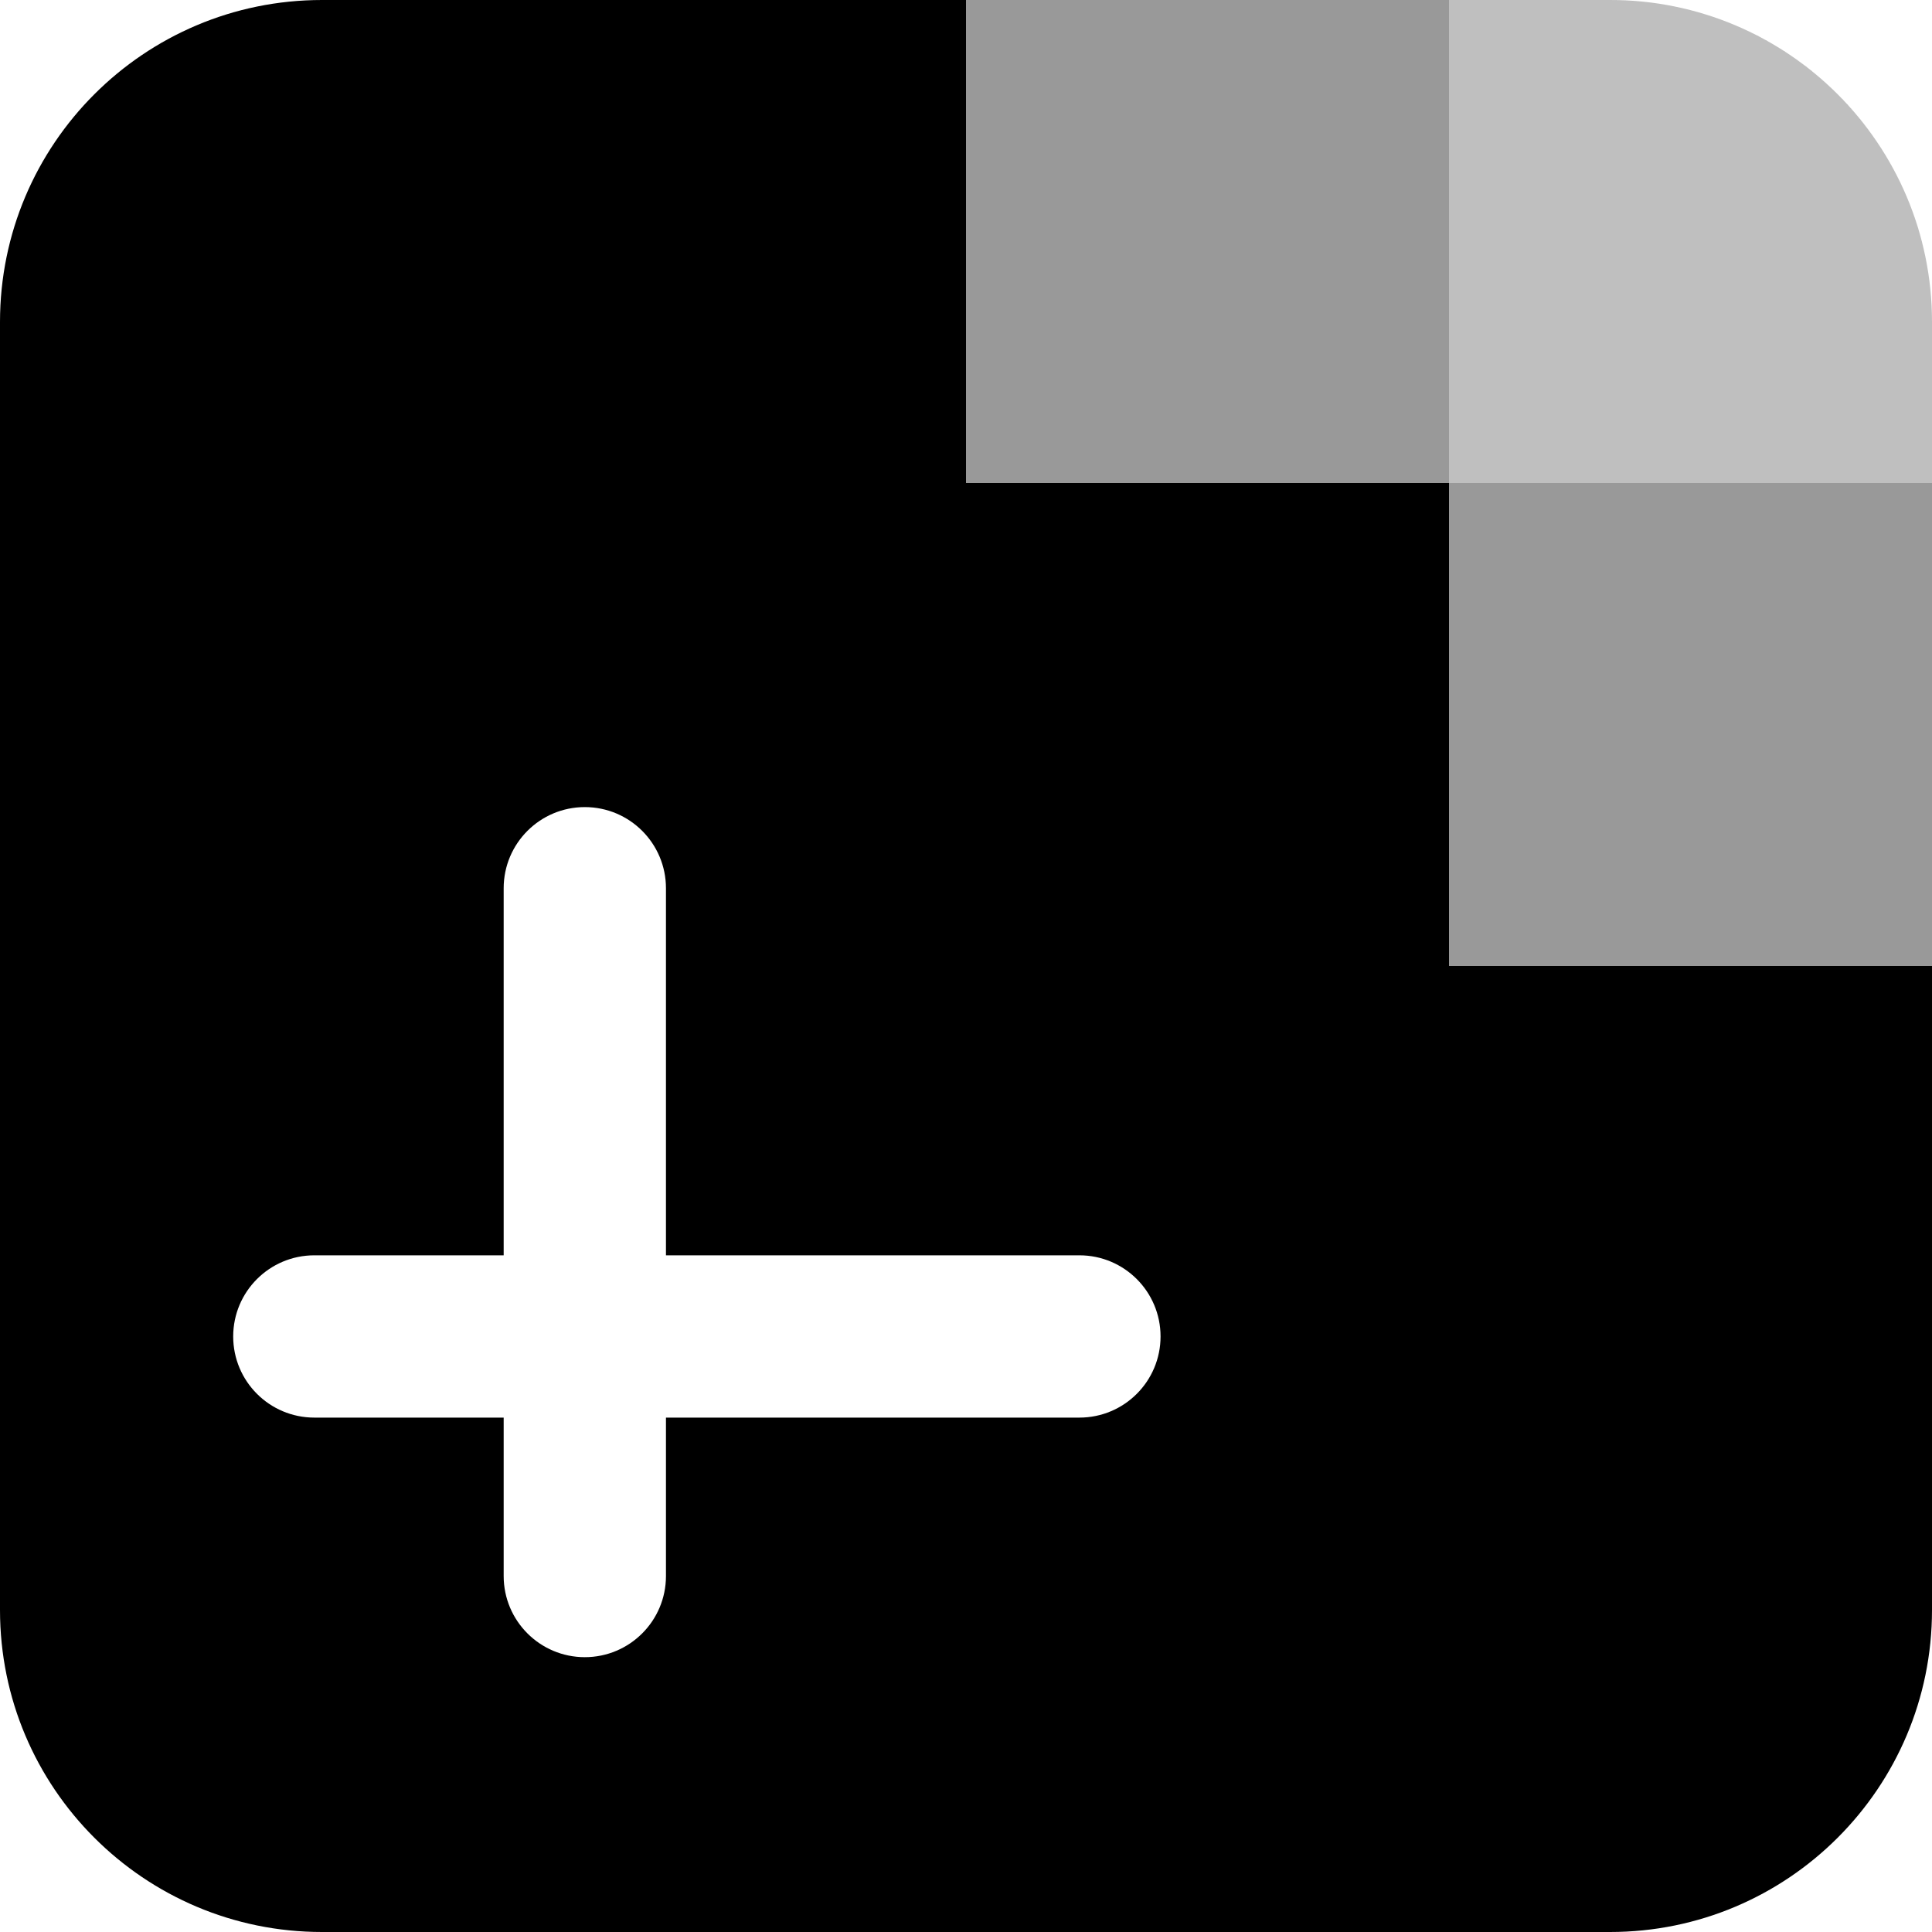
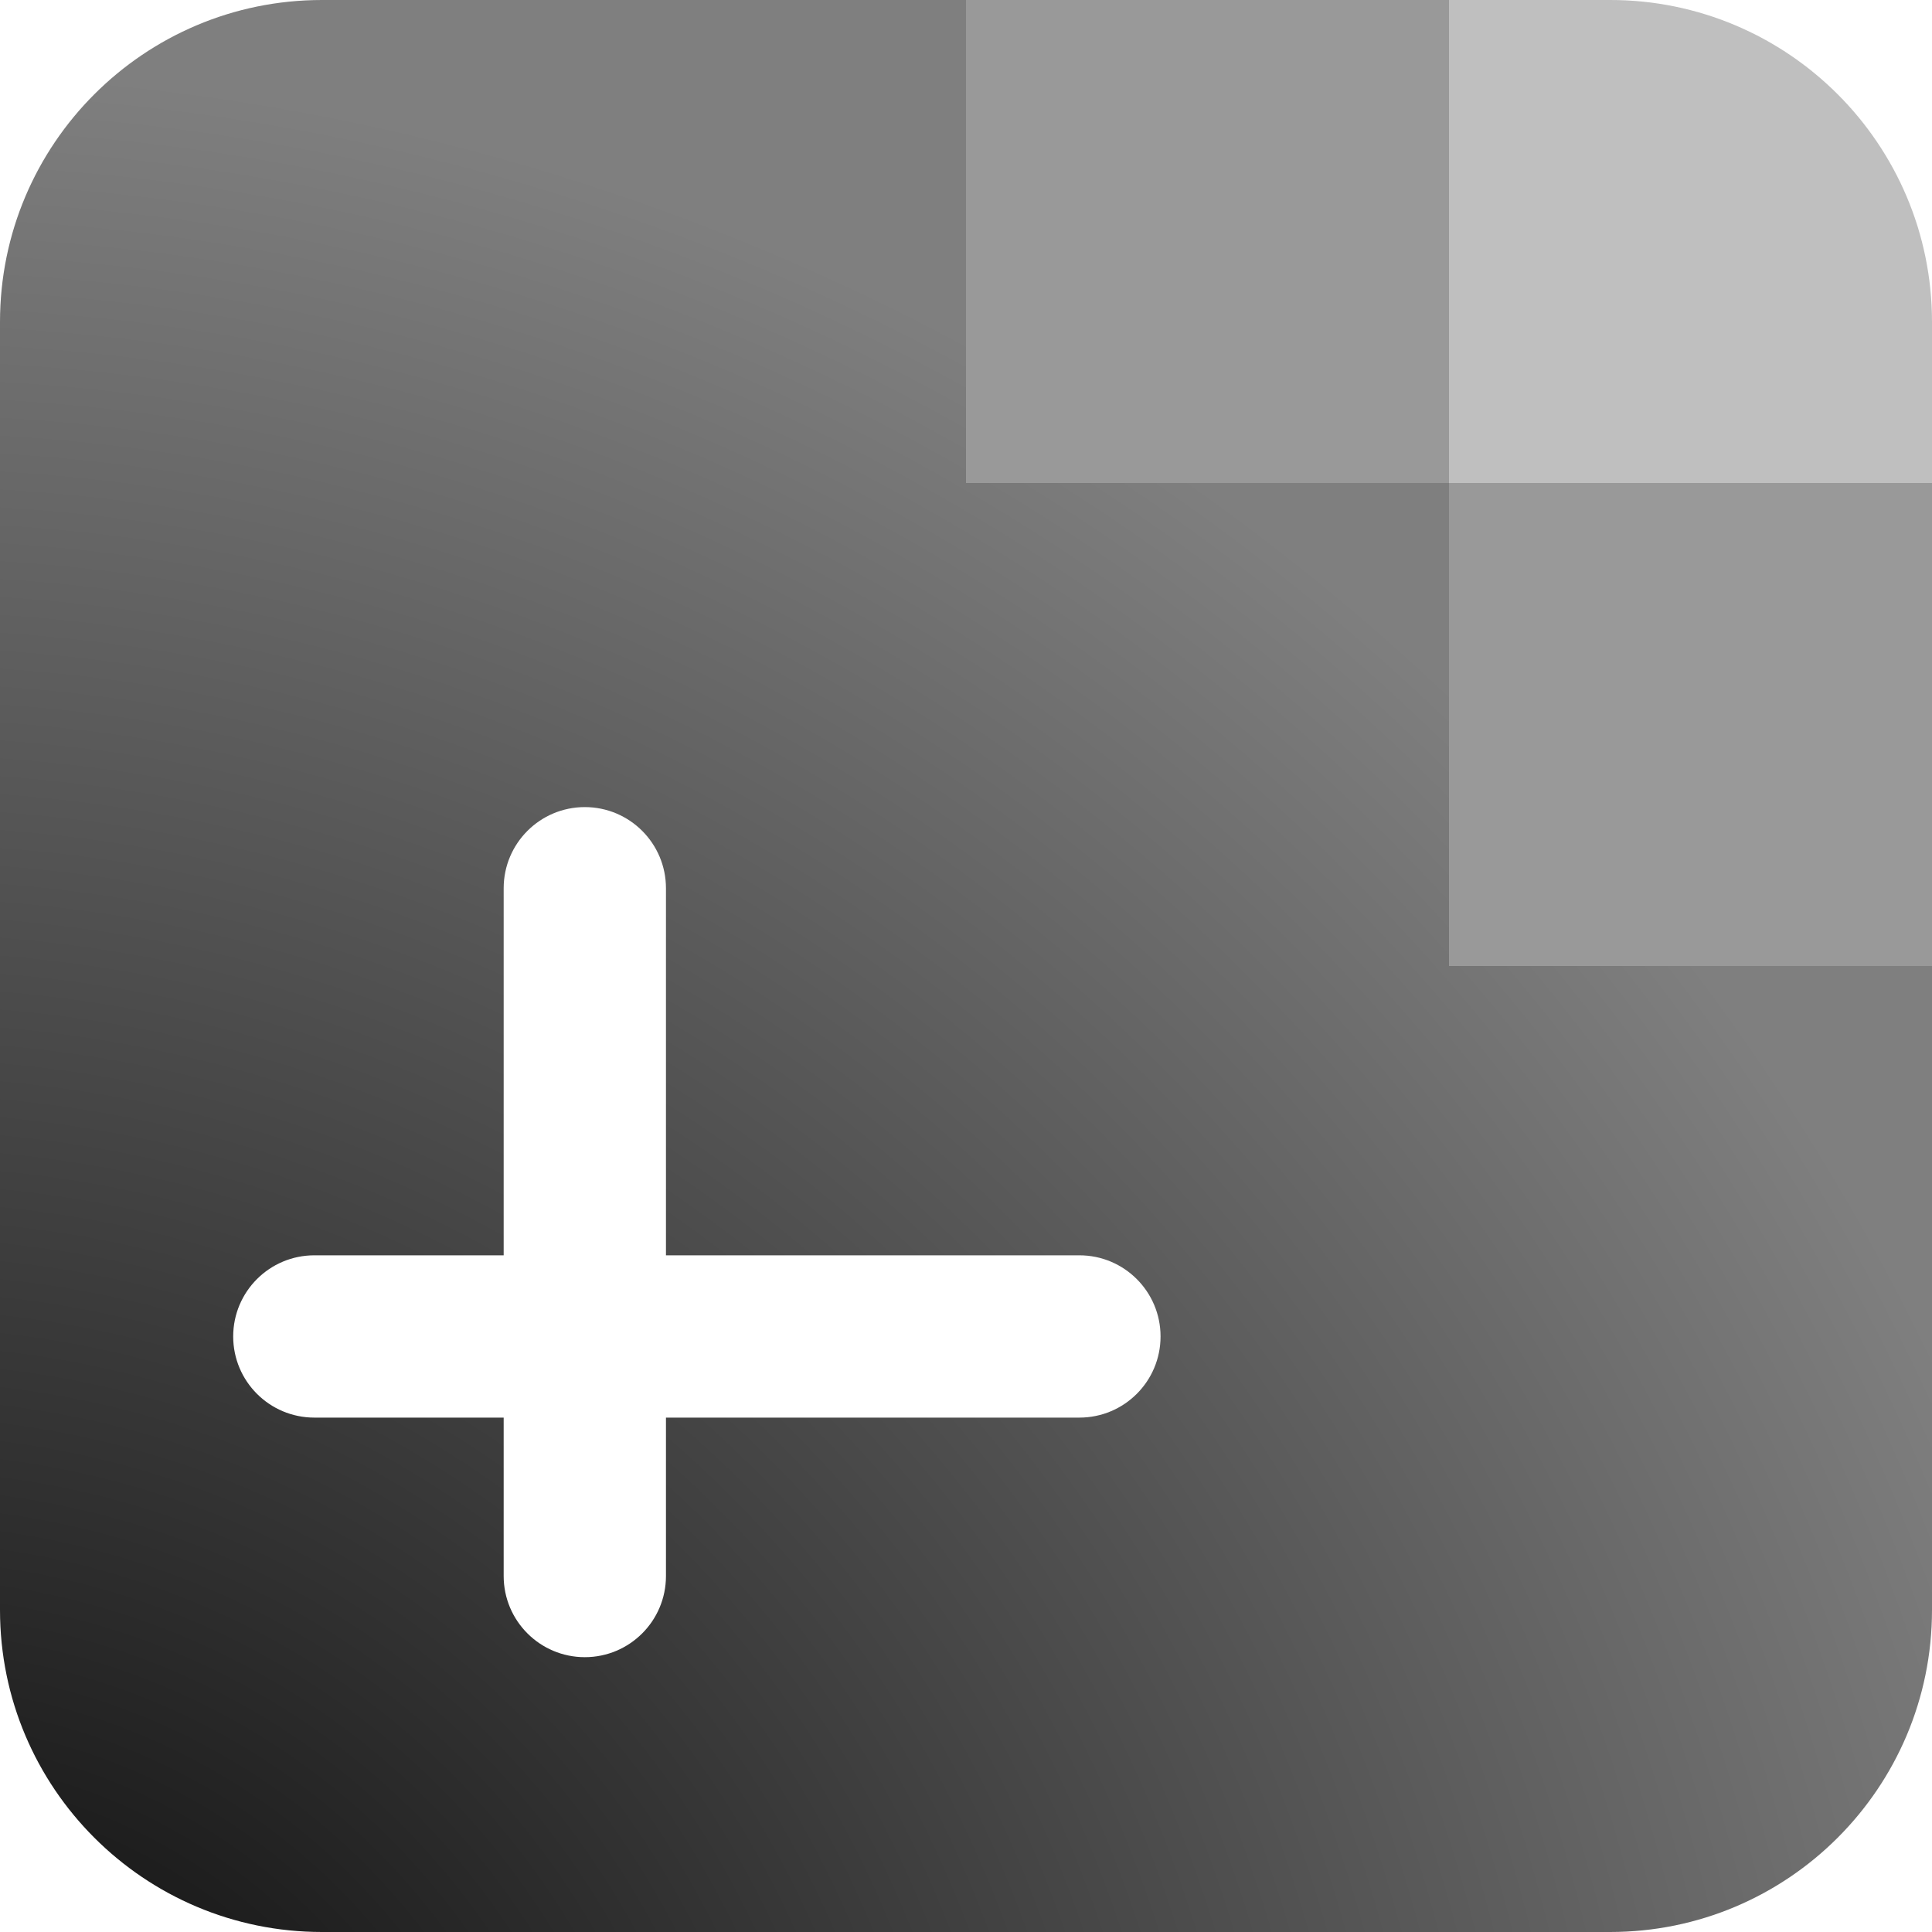
<svg xmlns="http://www.w3.org/2000/svg" viewBox="0 0 24 24" fill="none">
  <g transform="translate(-9.6 -9.6) scale(1.2)">
-     <path fill="currentColor" fill-rule="evenodd" clip-rule="evenodd" d="M8 11.333A3.333 3.333 0 0 1 11.333 8h13.334A3.333 3.333 0 0 1 28 11.333v13.334A3.333 3.333 0 0 1 24.667 28H11.333A3.333 3.333 0 0 1 8 24.667V11.333ZM18 8h5v5h-5V8Zm5 0h1.666A3.333 3.333 0 0 1 28 11.333V13h-5V8Zm0 5h5v5h-5v-5Zm-8.946 3.355a.84.84 0 0 1 .84.84v7.12a.84.84 0 0 1-1.68 0v-7.12a.84.84 0 0 1 .84-.84Zm-3.64 5.48a.84.84 0 0 1 .84-.84h7.92a.84.84 0 0 1 0 1.68h-7.92a.84.84 0 0 1-.84-.84ZM13.214 20.995h1.68v1.68h-1.68z" />
+     <path fill="url(#a)" fill-rule="evenodd" clip-rule="evenodd" d="M8 11.333A3.333 3.333 0 0 1 11.333 8h13.334A3.333 3.333 0 0 1 28 11.333v13.334A3.333 3.333 0 0 1 24.667 28H11.333A3.333 3.333 0 0 1 8 24.667V11.333ZM18 8h5v5h-5V8Zm5 0h1.666A3.333 3.333 0 0 1 28 11.333V13h-5V8Zm0 5h5v5h-5v-5Zm-8.946 3.355a.84.84 0 0 1 .84.84v7.12a.84.84 0 0 1-1.68 0v-7.12a.84.84 0 0 1 .84-.84Zm-3.64 5.48a.84.84 0 0 1 .84-.84h7.92a.84.84 0 0 1 0 1.68h-7.92a.84.84 0 0 1-.84-.84ZM13.214 20.995h1.68v1.68h-1.68z" />
    <path fill="currentColor" fill-opacity=".4" d="M18 8h5v5h-5V8Z" />
    <path fill="currentColor" fill-opacity=".25" d="M23 8h1.666A3.333 3.333 0 0 1 28 11.333V13h-5V8Z" />
    <path fill="currentColor" fill-opacity=".4" d="M23 13h5v5h-5v-5Z" />
+     <defs>
+       <radialGradient id="a" cx="0" cy="0" r="1" gradientTransform="rotate(-53.15 35.289 9.383) scale(23.6005)" gradientUnits="userSpaceOnUse">
+         <stop stop-color="currentColor" />
+         <stop offset="1" stop-color="currentColor" stop-opacity=".5" />
+       </radialGradient>
+     </defs>
  </g>
</svg>
